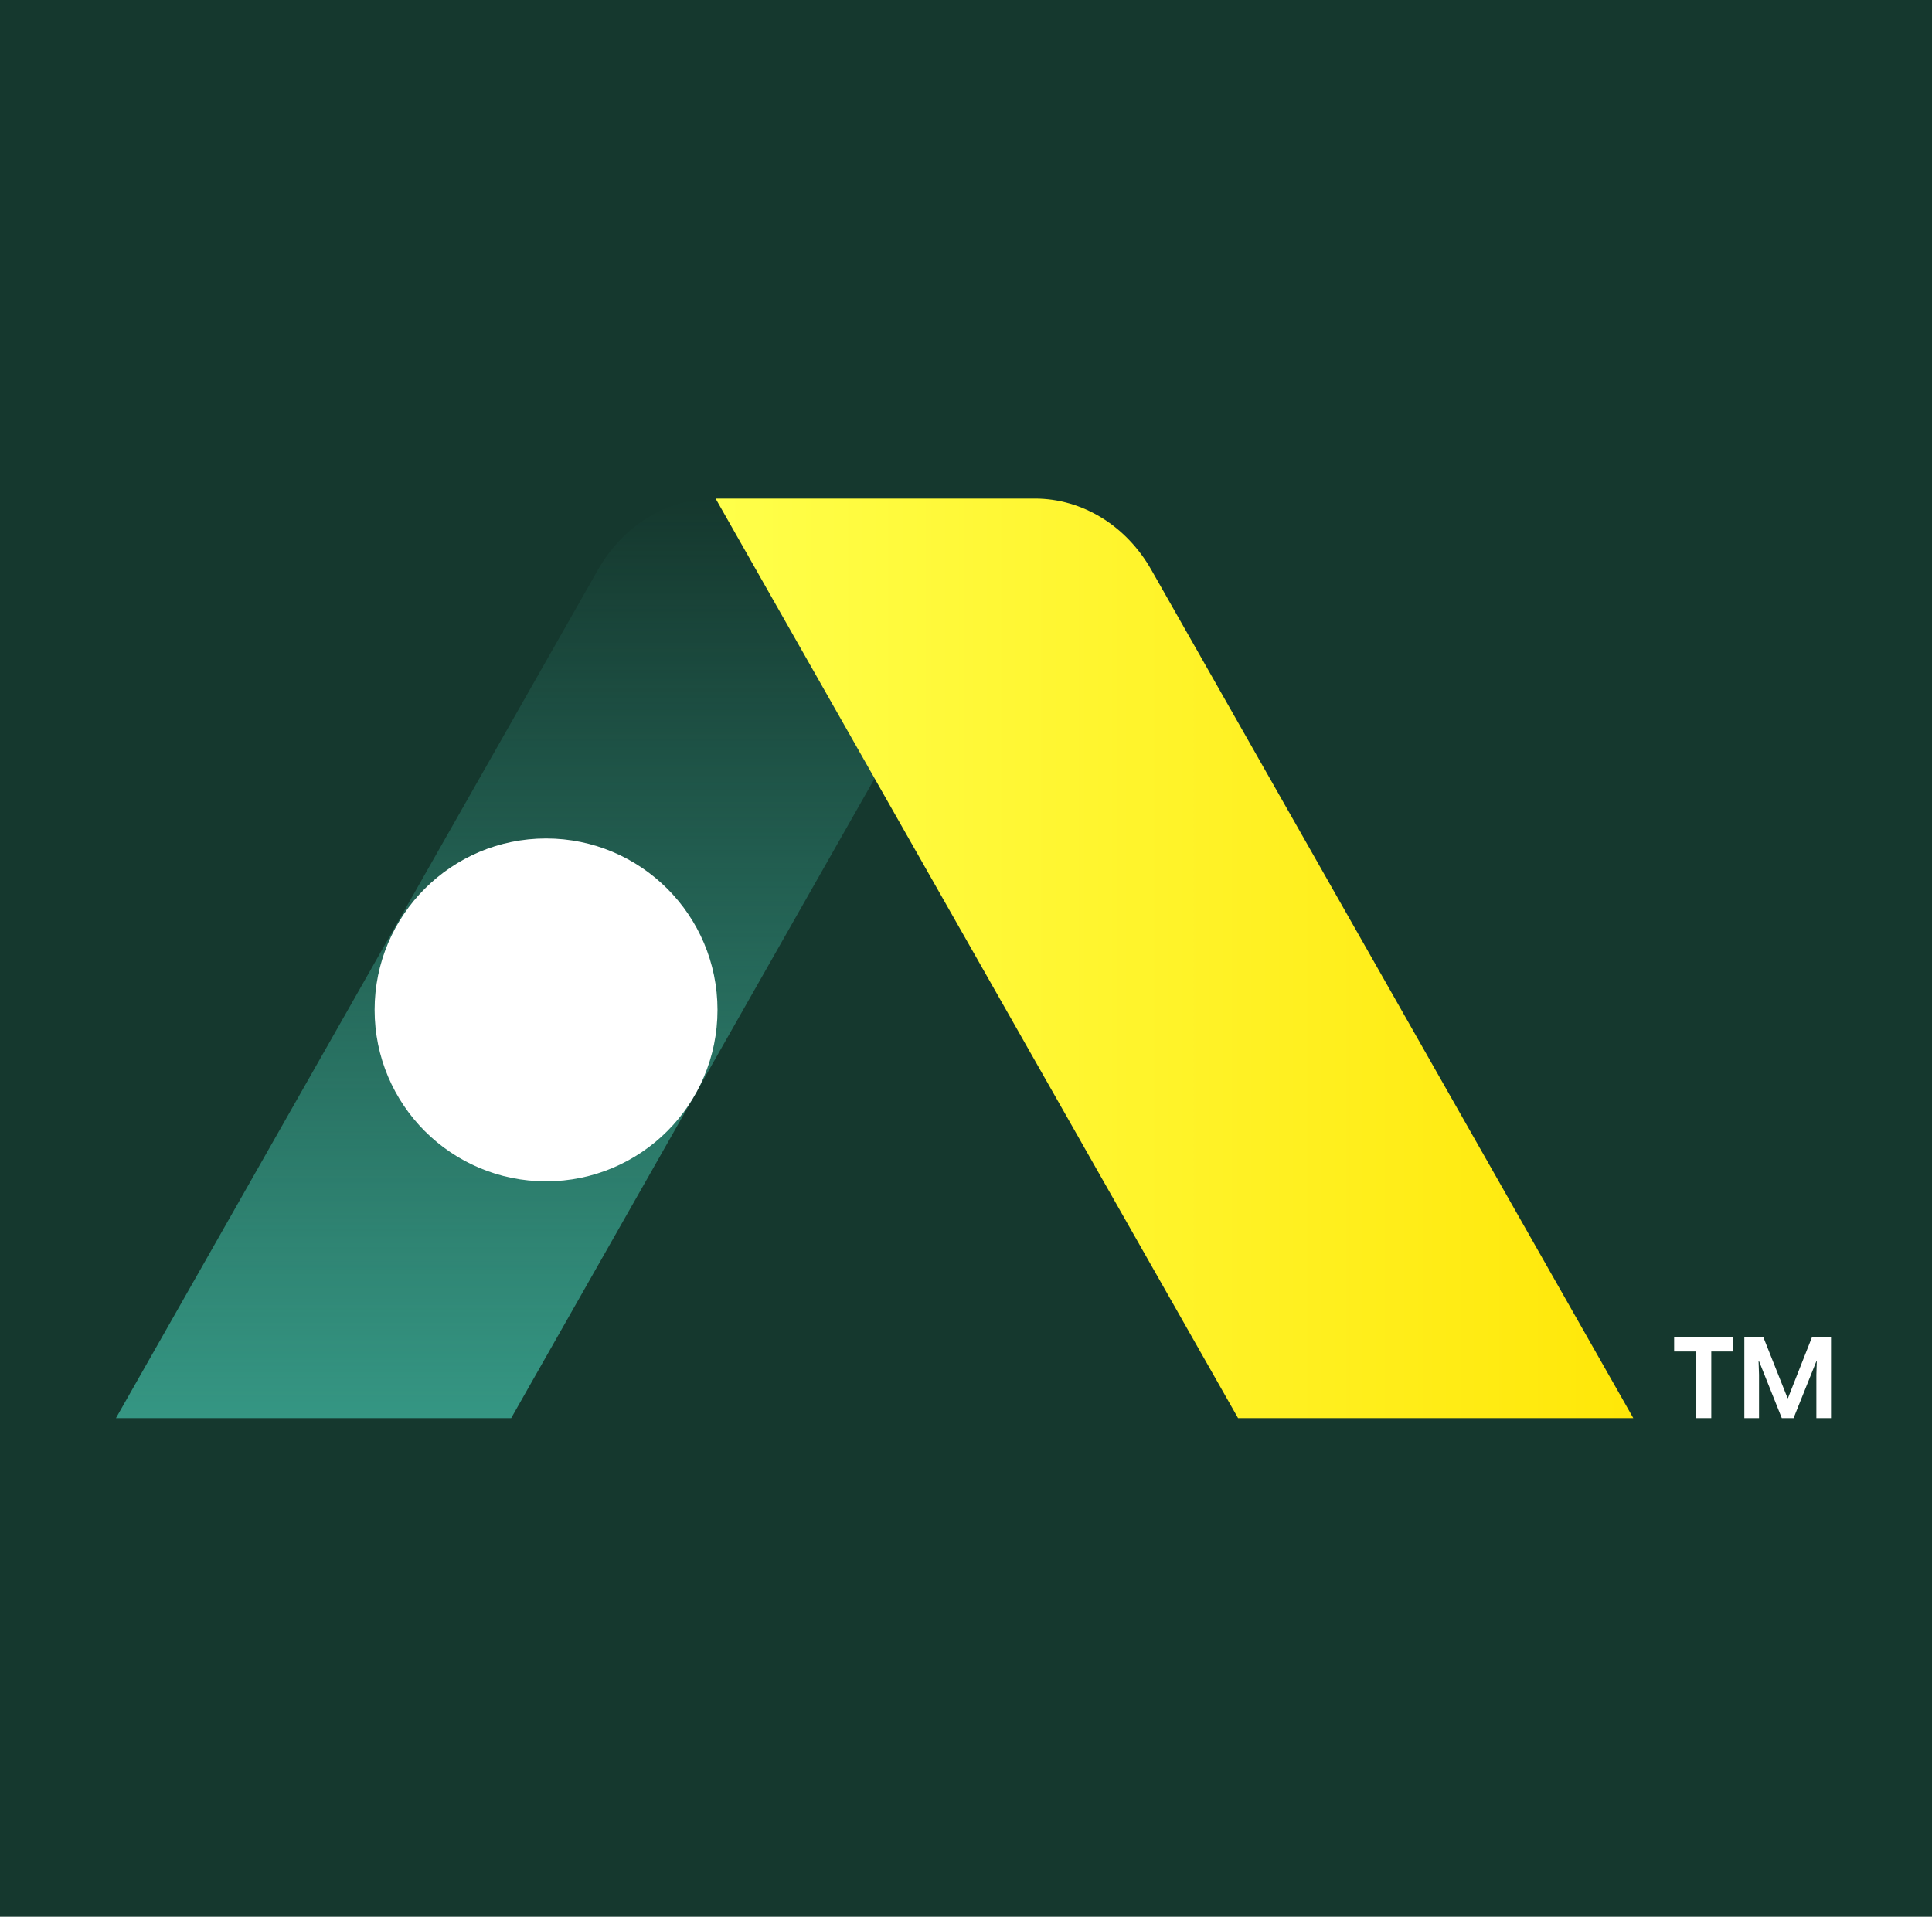
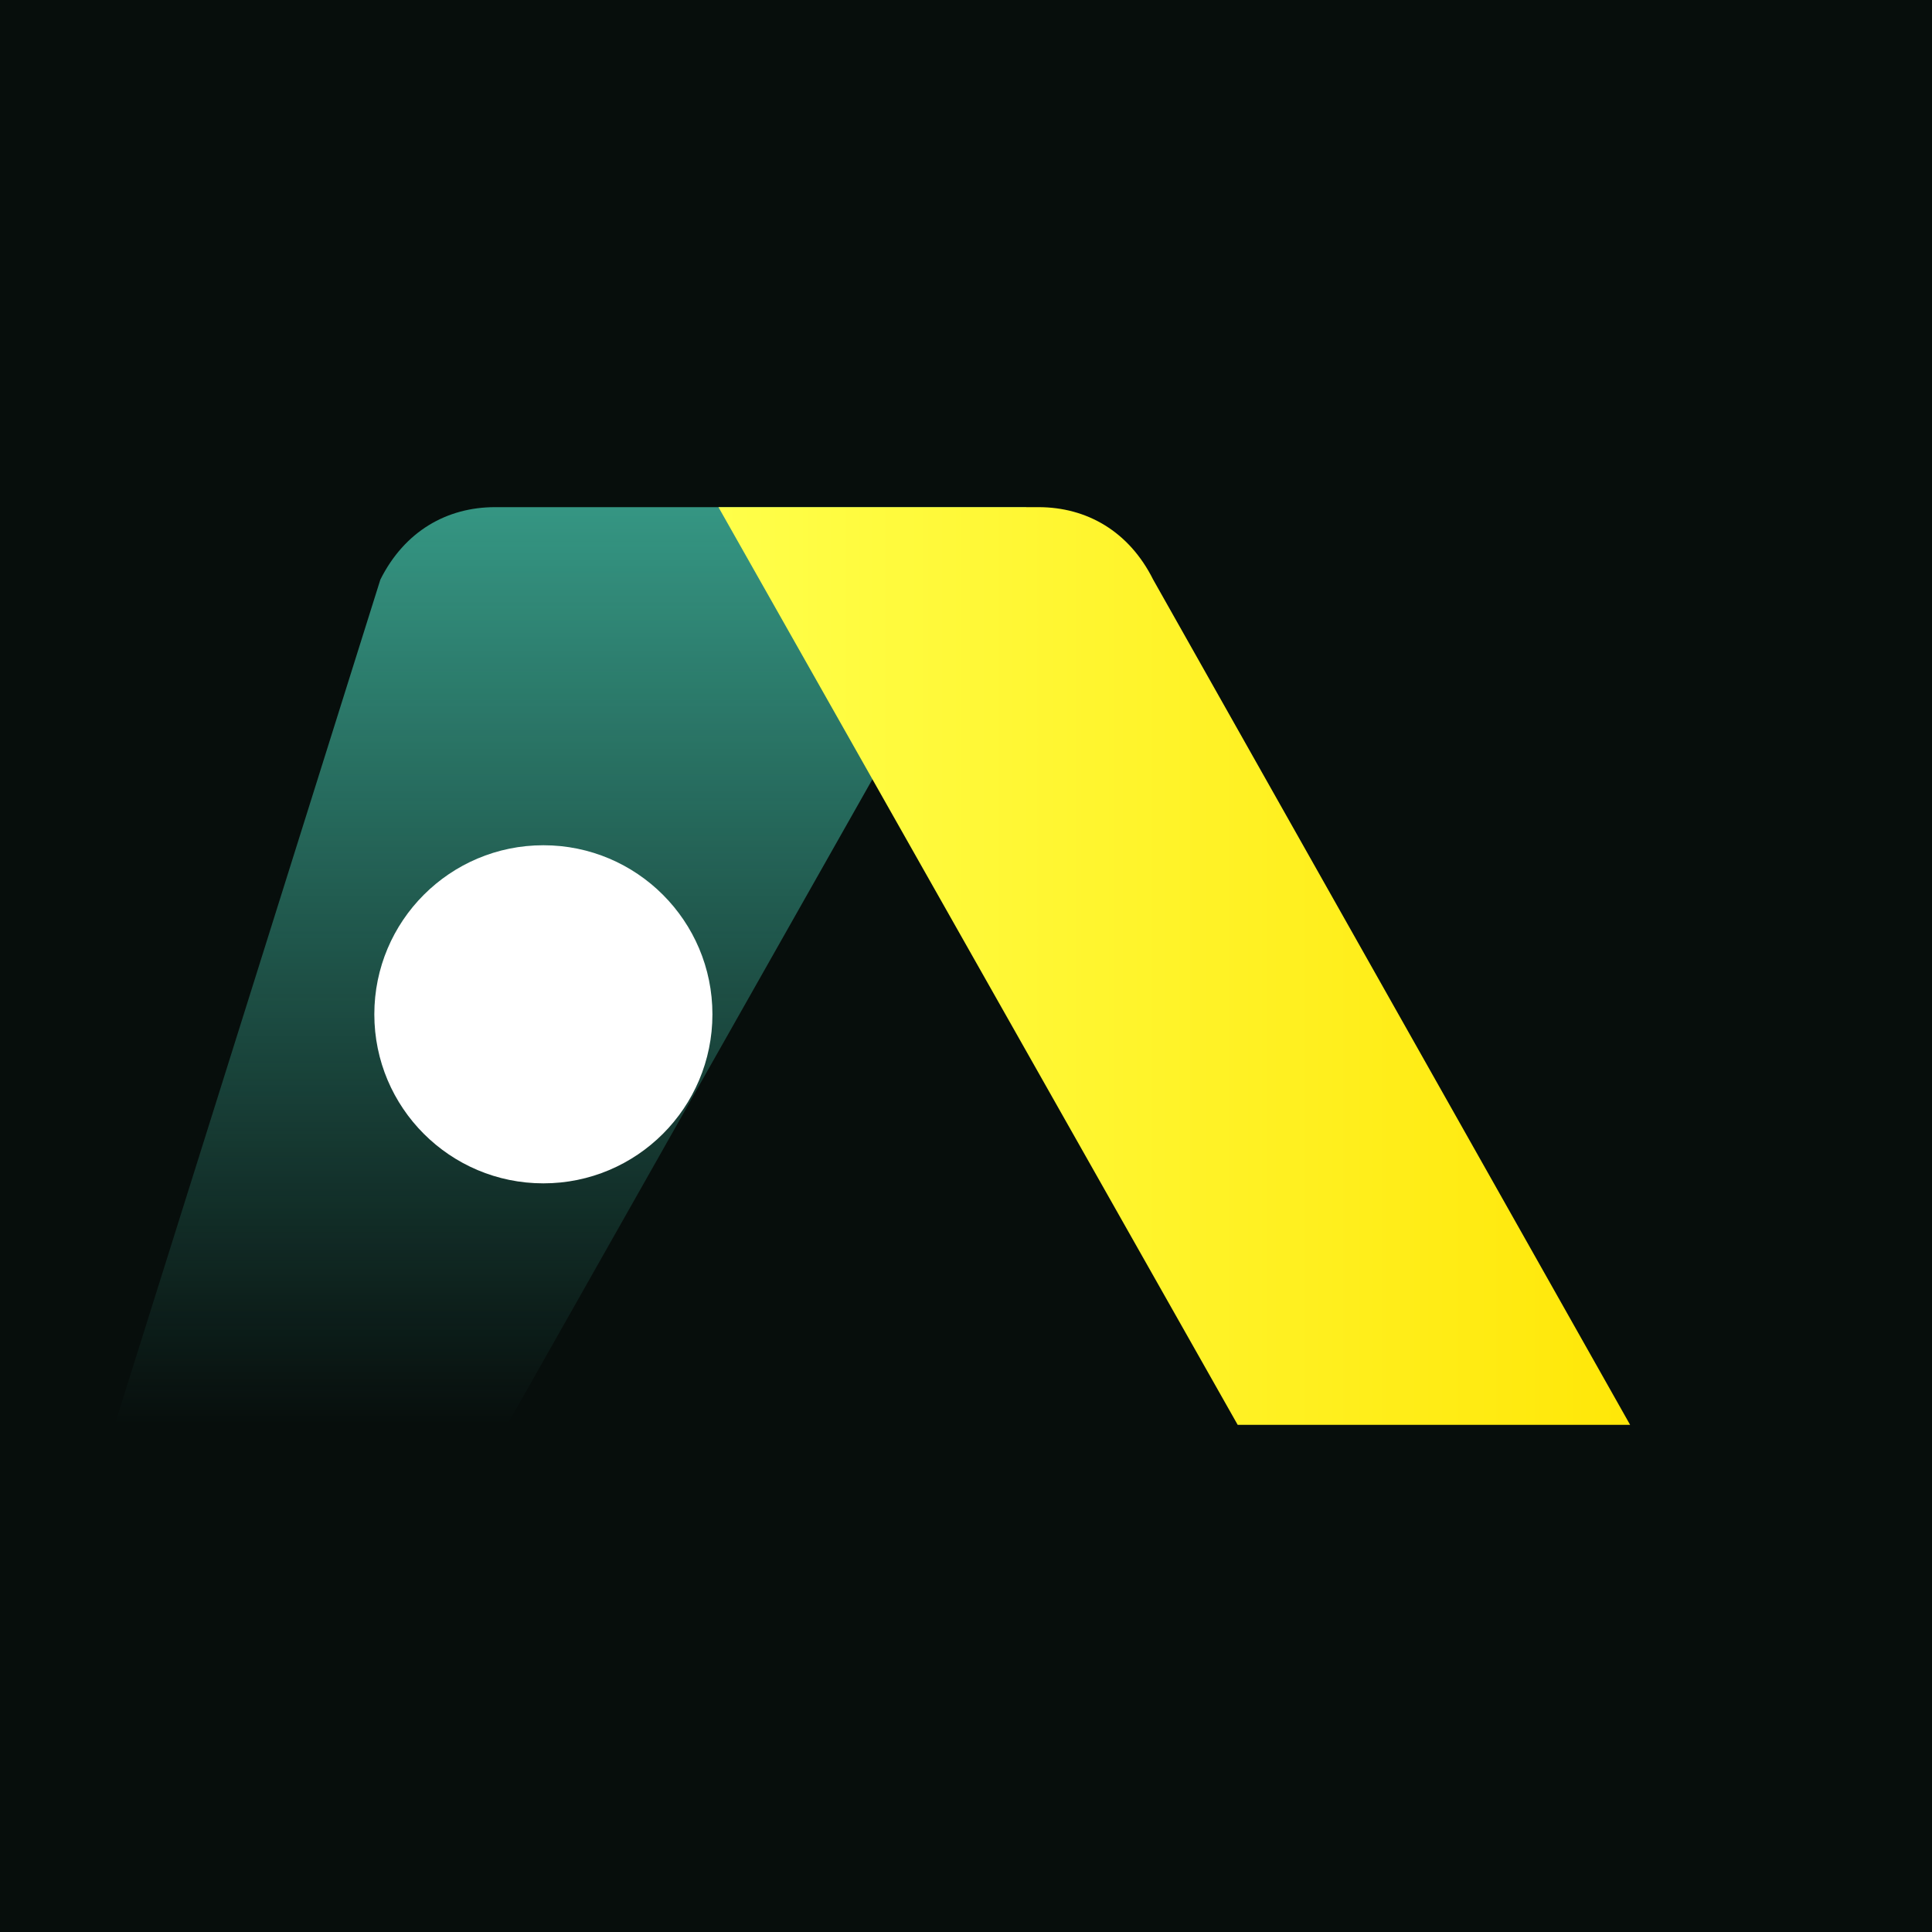
- <svg xmlns="http://www.w3.org/2000/svg" id="AVA_Golf_Logo" data-name="AVA Golf Logo" viewBox="0 0 516 512">
+ <svg xmlns="http://www.w3.org/2000/svg" viewBox="0 0 32 32" role="img" aria-label="AVA Golf">
+   <rect width="32" height="32" fill="#070e0c" />
  <defs>
-     <style>
-       .cls-1 {
-         fill: url(#linear-gradient-2);
-       }
- 
-       .cls-2 {
-         fill: url(#linear-gradient);
-       }
- 
-       .cls-3 {
-         fill: #fff;
-       }
- 
-       .cls-4 {
-         fill: #15382e;
-       }
-     </style>
-     <linearGradient id="linear-gradient" x1="153.51" y1="135.19" x2="153.51" y2="380.81" gradientTransform="translate(0 514) scale(1 -1)" gradientUnits="userSpaceOnUse">
+     <linearGradient id="a" x1="9.5" y1="8.4" x2="9.5" y2="23.6" gradientUnits="userSpaceOnUse">
      <stop offset="0" stop-color="#359683" />
      <stop offset="1" stop-color="#359683" stop-opacity="0" />
    </linearGradient>
-     <linearGradient id="linear-gradient-2" x1="191.13" y1="258" x2="436.22" y2="258" gradientTransform="translate(0 514) scale(1 -1)" gradientUnits="userSpaceOnUse">
+     <linearGradient id="b" x1="11.8" y1="16" x2="27" y2="16" gradientUnits="userSpaceOnUse">
      <stop offset="0" stop-color="#ffff4a" />
      <stop offset="1" stop-color="#ffe708" />
    </linearGradient>
  </defs>
-   <rect class="cls-4" width="516" height="512" />
-   <g id="icon">
-     <path class="cls-2" d="M30.97,378.81h105.56l139.53-245.62h-85.29c-12.61,0-24.34,7.18-31.06,19L30.97,378.81Z" />
-     <circle class="cls-3" cx="145.84" cy="269.77" r="45.79" />
-     <path class="cls-1" d="M436.22,378.81h-105.56l-139.53-245.62h85.29c12.61,0,24.34,7.18,31.06,19l128.74,226.62Z" />
-     <g id="TradeMark">
-       <polygon class="cls-3" points="447.13 361.02 453.05 361.02 453.05 378.81 457.05 378.81 457.05 361.02 462.93 361.02 462.93 357.26 447.13 357.26 447.13 361.02" />
-       <polygon class="cls-3" points="483.92 357.26 477.53 373.47 477.42 373.47 470.98 357.26 465.88 357.26 465.88 378.81 469.8 378.81 469.8 367.22 469.68 363.57 469.79 363.57 475.88 378.81 479.03 378.81 485.14 363.57 485.23 363.57 485.12 367.22 485.12 378.81 489.03 378.81 489.03 357.26 483.92 357.26" />
-     </g>
-   </g>
+   <path fill="url(#a)" d="M1.9 23.6h6.5l8.6-15.2H8.2c-.8 0-1.5.4-1.9 1.2L1.9 23.6Z" />
+   <circle cx="9" cy="16.8" r="2.8" fill="#fff" />
+   <path fill="url(#b)" d="M27 23.6h-6.5l-8.6-15.2h5.3c.8 0 1.5.4 1.9 1.2l7.9 14Z" />
</svg>
